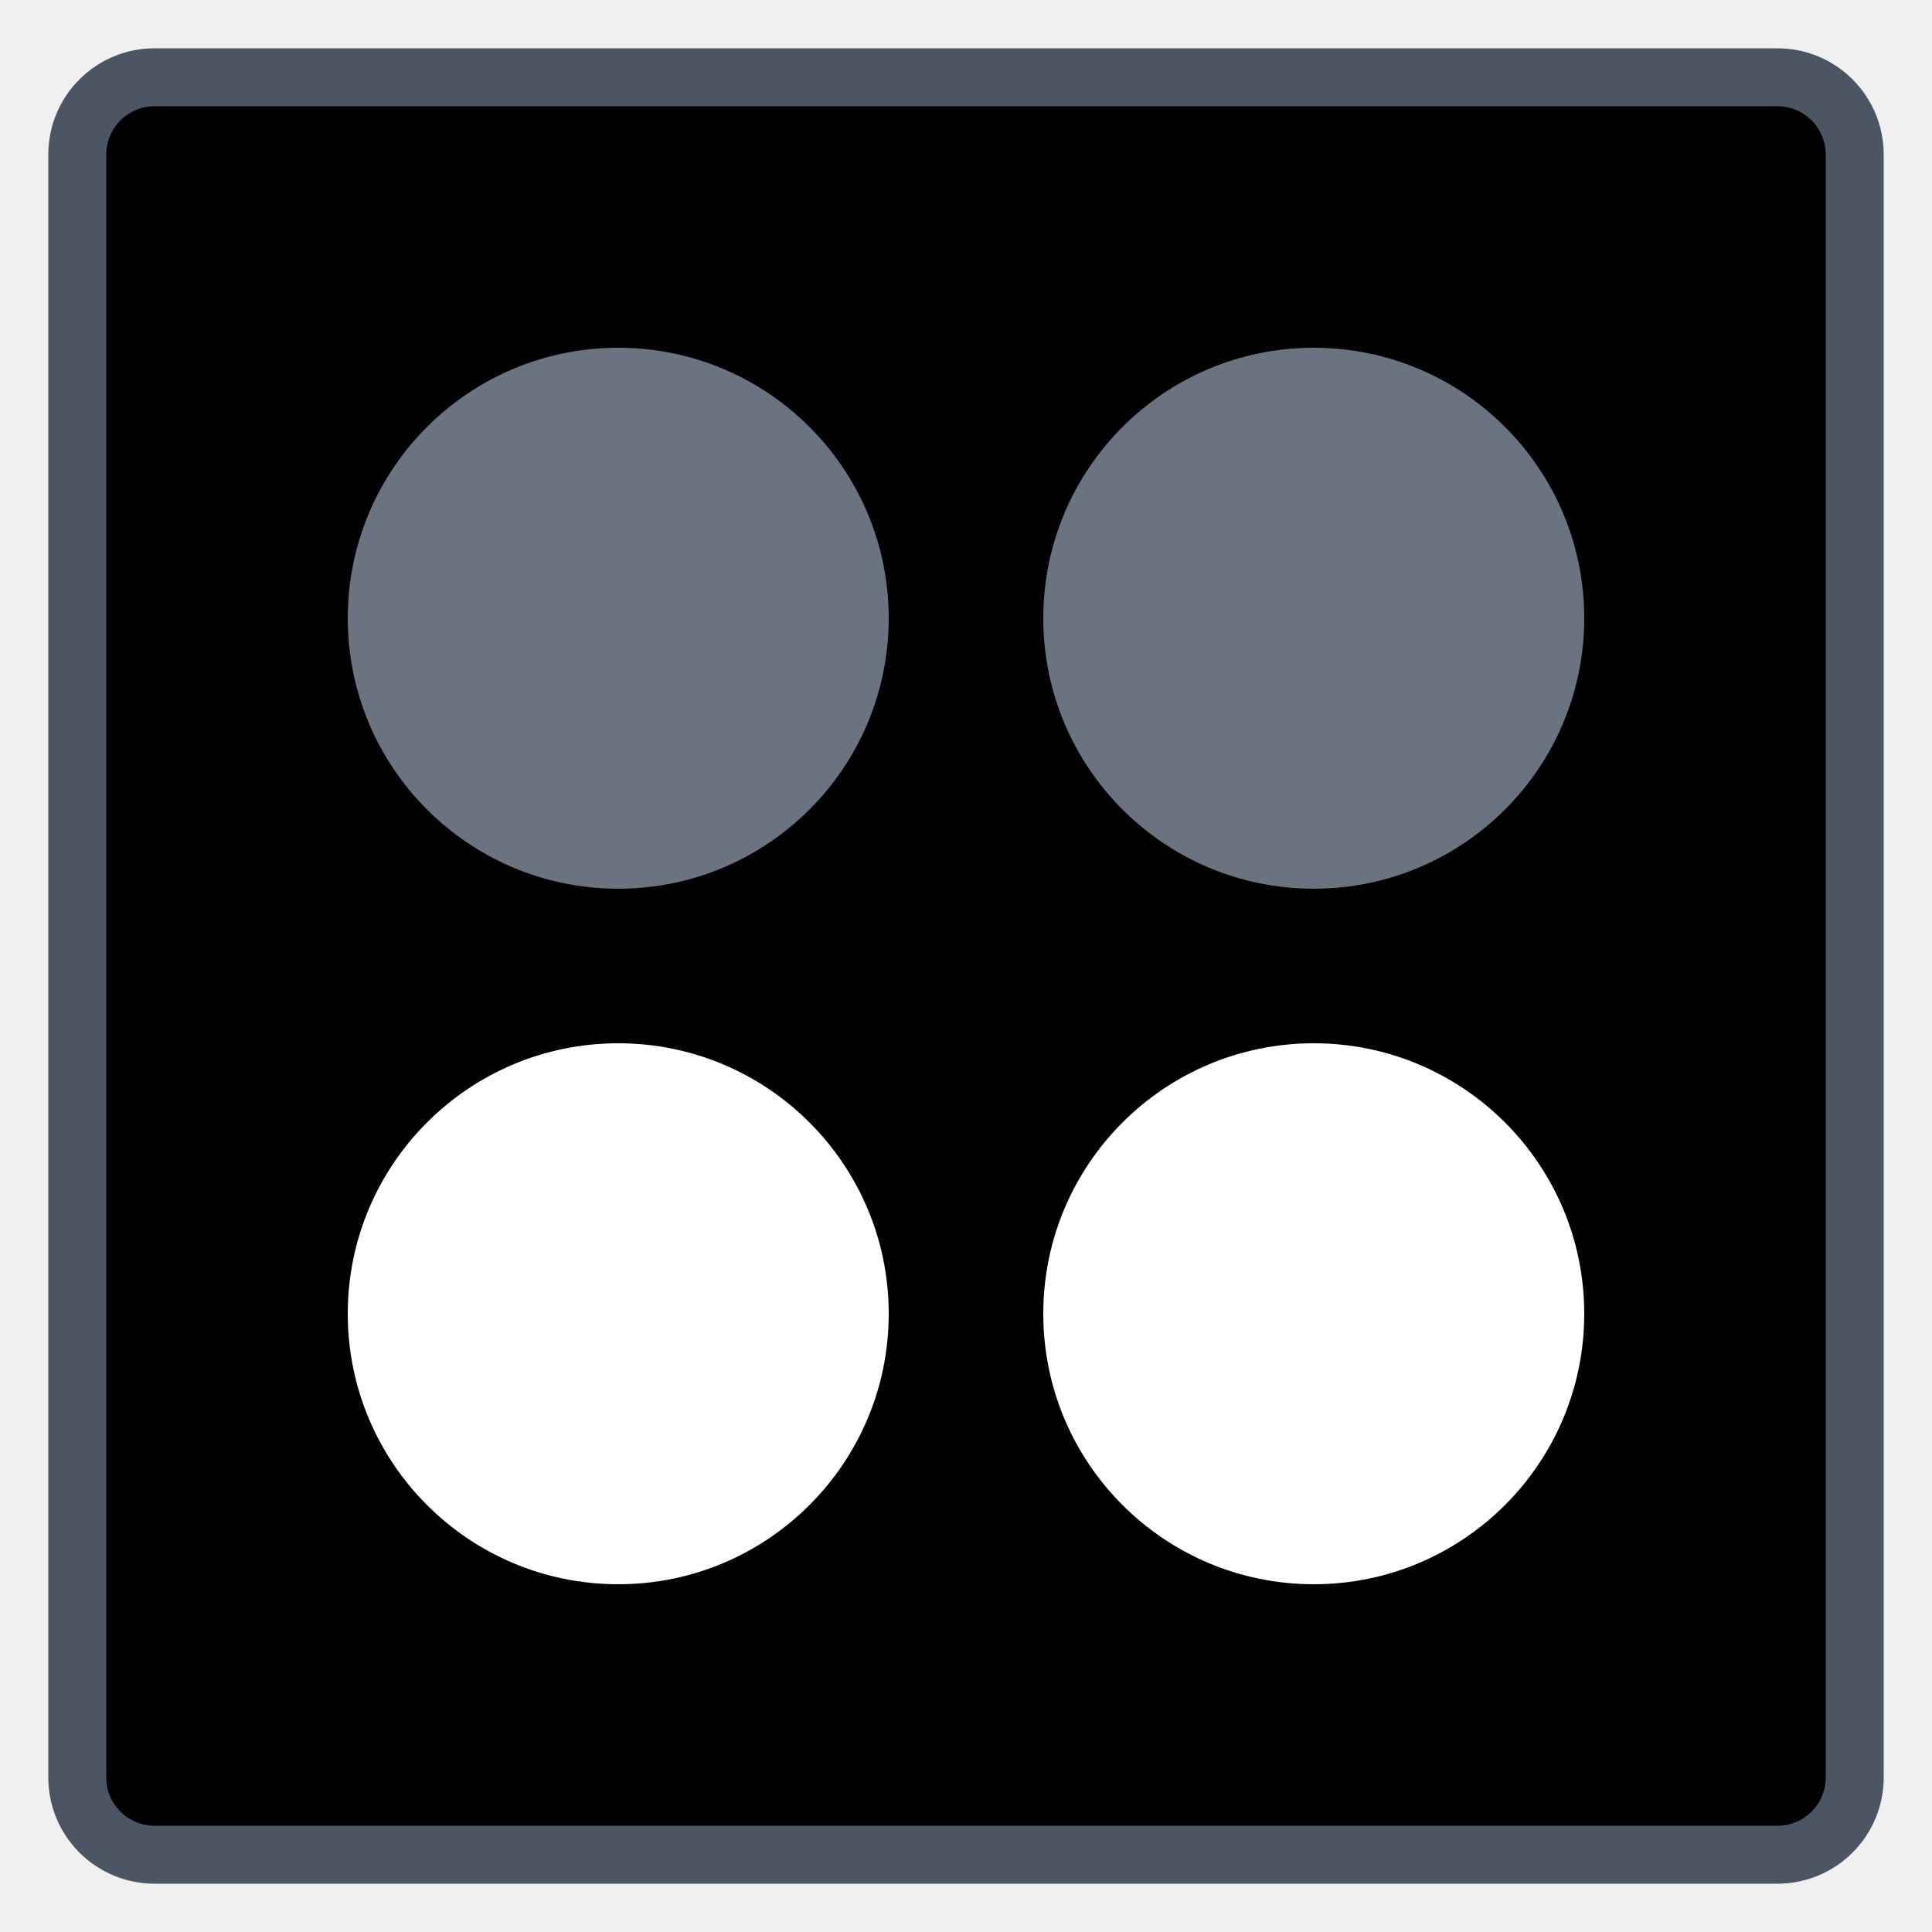
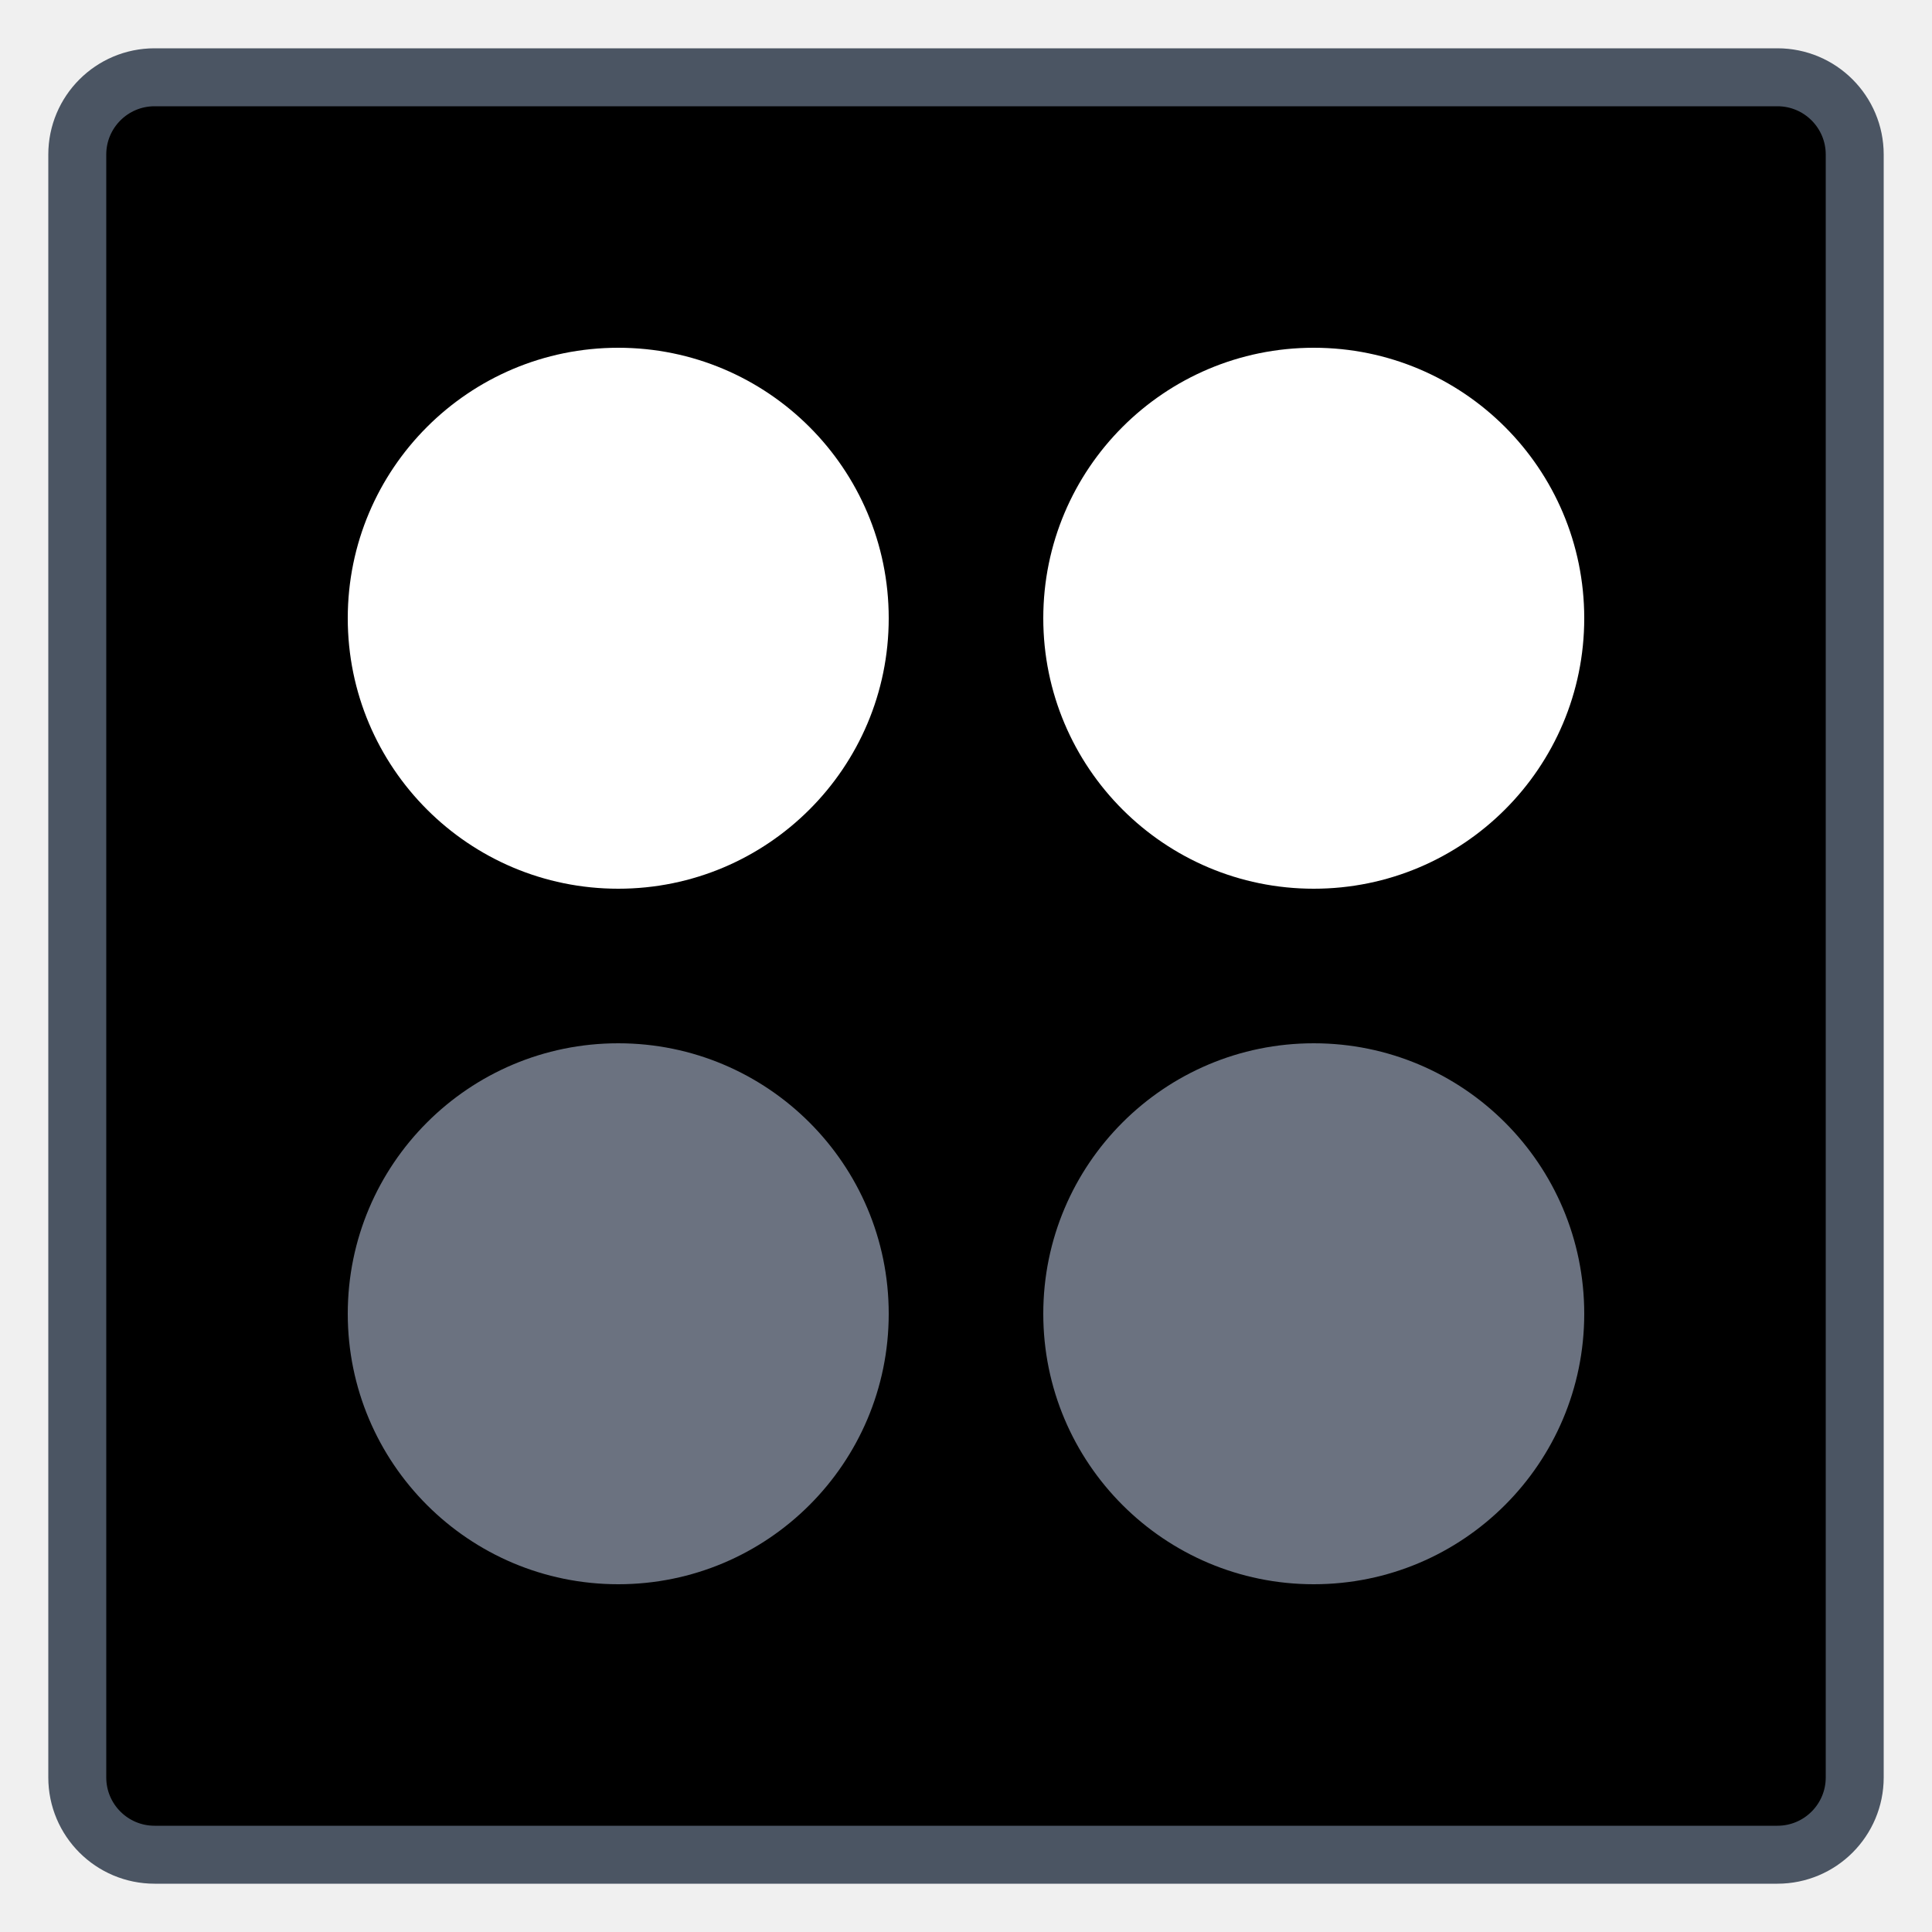
<svg xmlns="http://www.w3.org/2000/svg" viewBox="0 0 100 100" role="img" aria-label="Indicador de entrada a vía desviada">
  <rect x="4" y="4" width="92" height="92" rx="4" fill="#000000" stroke="#4b5563" stroke-width="3" />
-   <circle cx="32" cy="32" r="14" fill="#6b7280" />
-   <circle cx="68" cy="32" r="14" fill="#6b7280" />
-   <circle cx="32" cy="68" r="14" fill="#ffffff" />
-   <circle cx="68" cy="68" r="14" fill="#ffffff" />
+   <circle cx="32" cy="32" r="14" fill="#ffffff" />
+   <circle cx="68" cy="32" r="14" fill="#ffffff" />
+   <circle cx="32" cy="68" r="14" fill="#6b7280" />
+   <circle cx="68" cy="68" r="14" fill="#6b7280" />
</svg>
